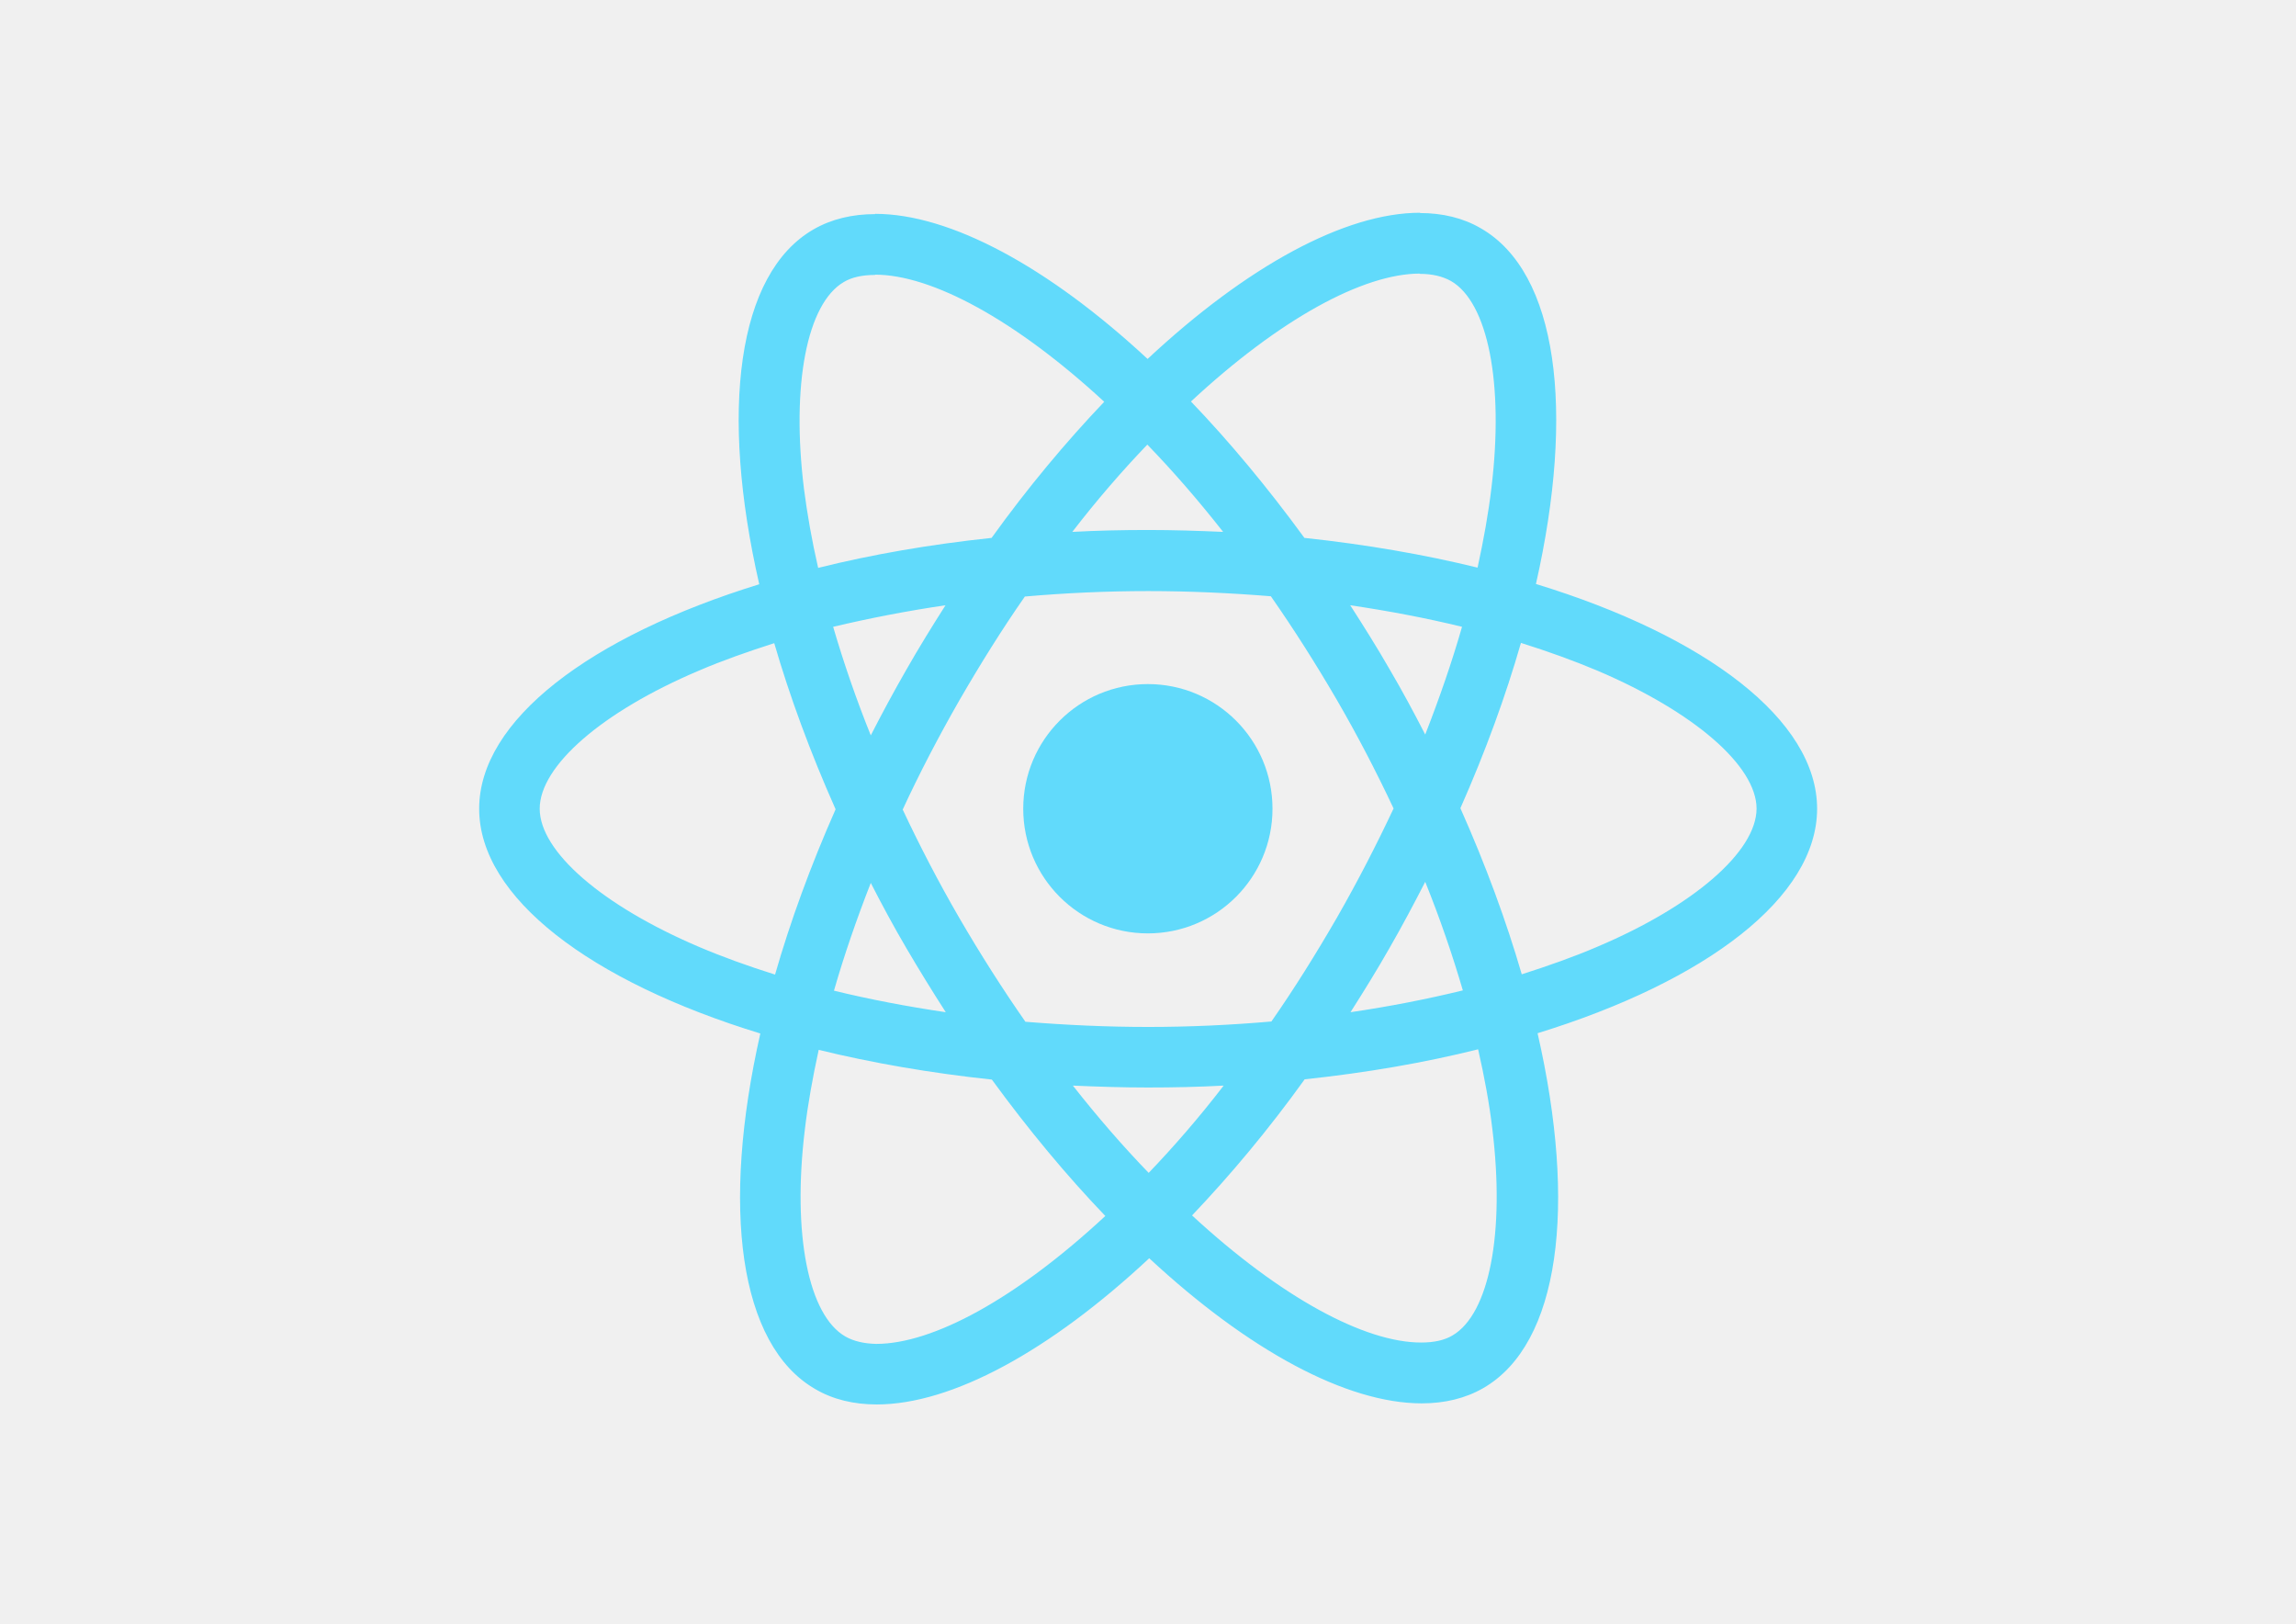
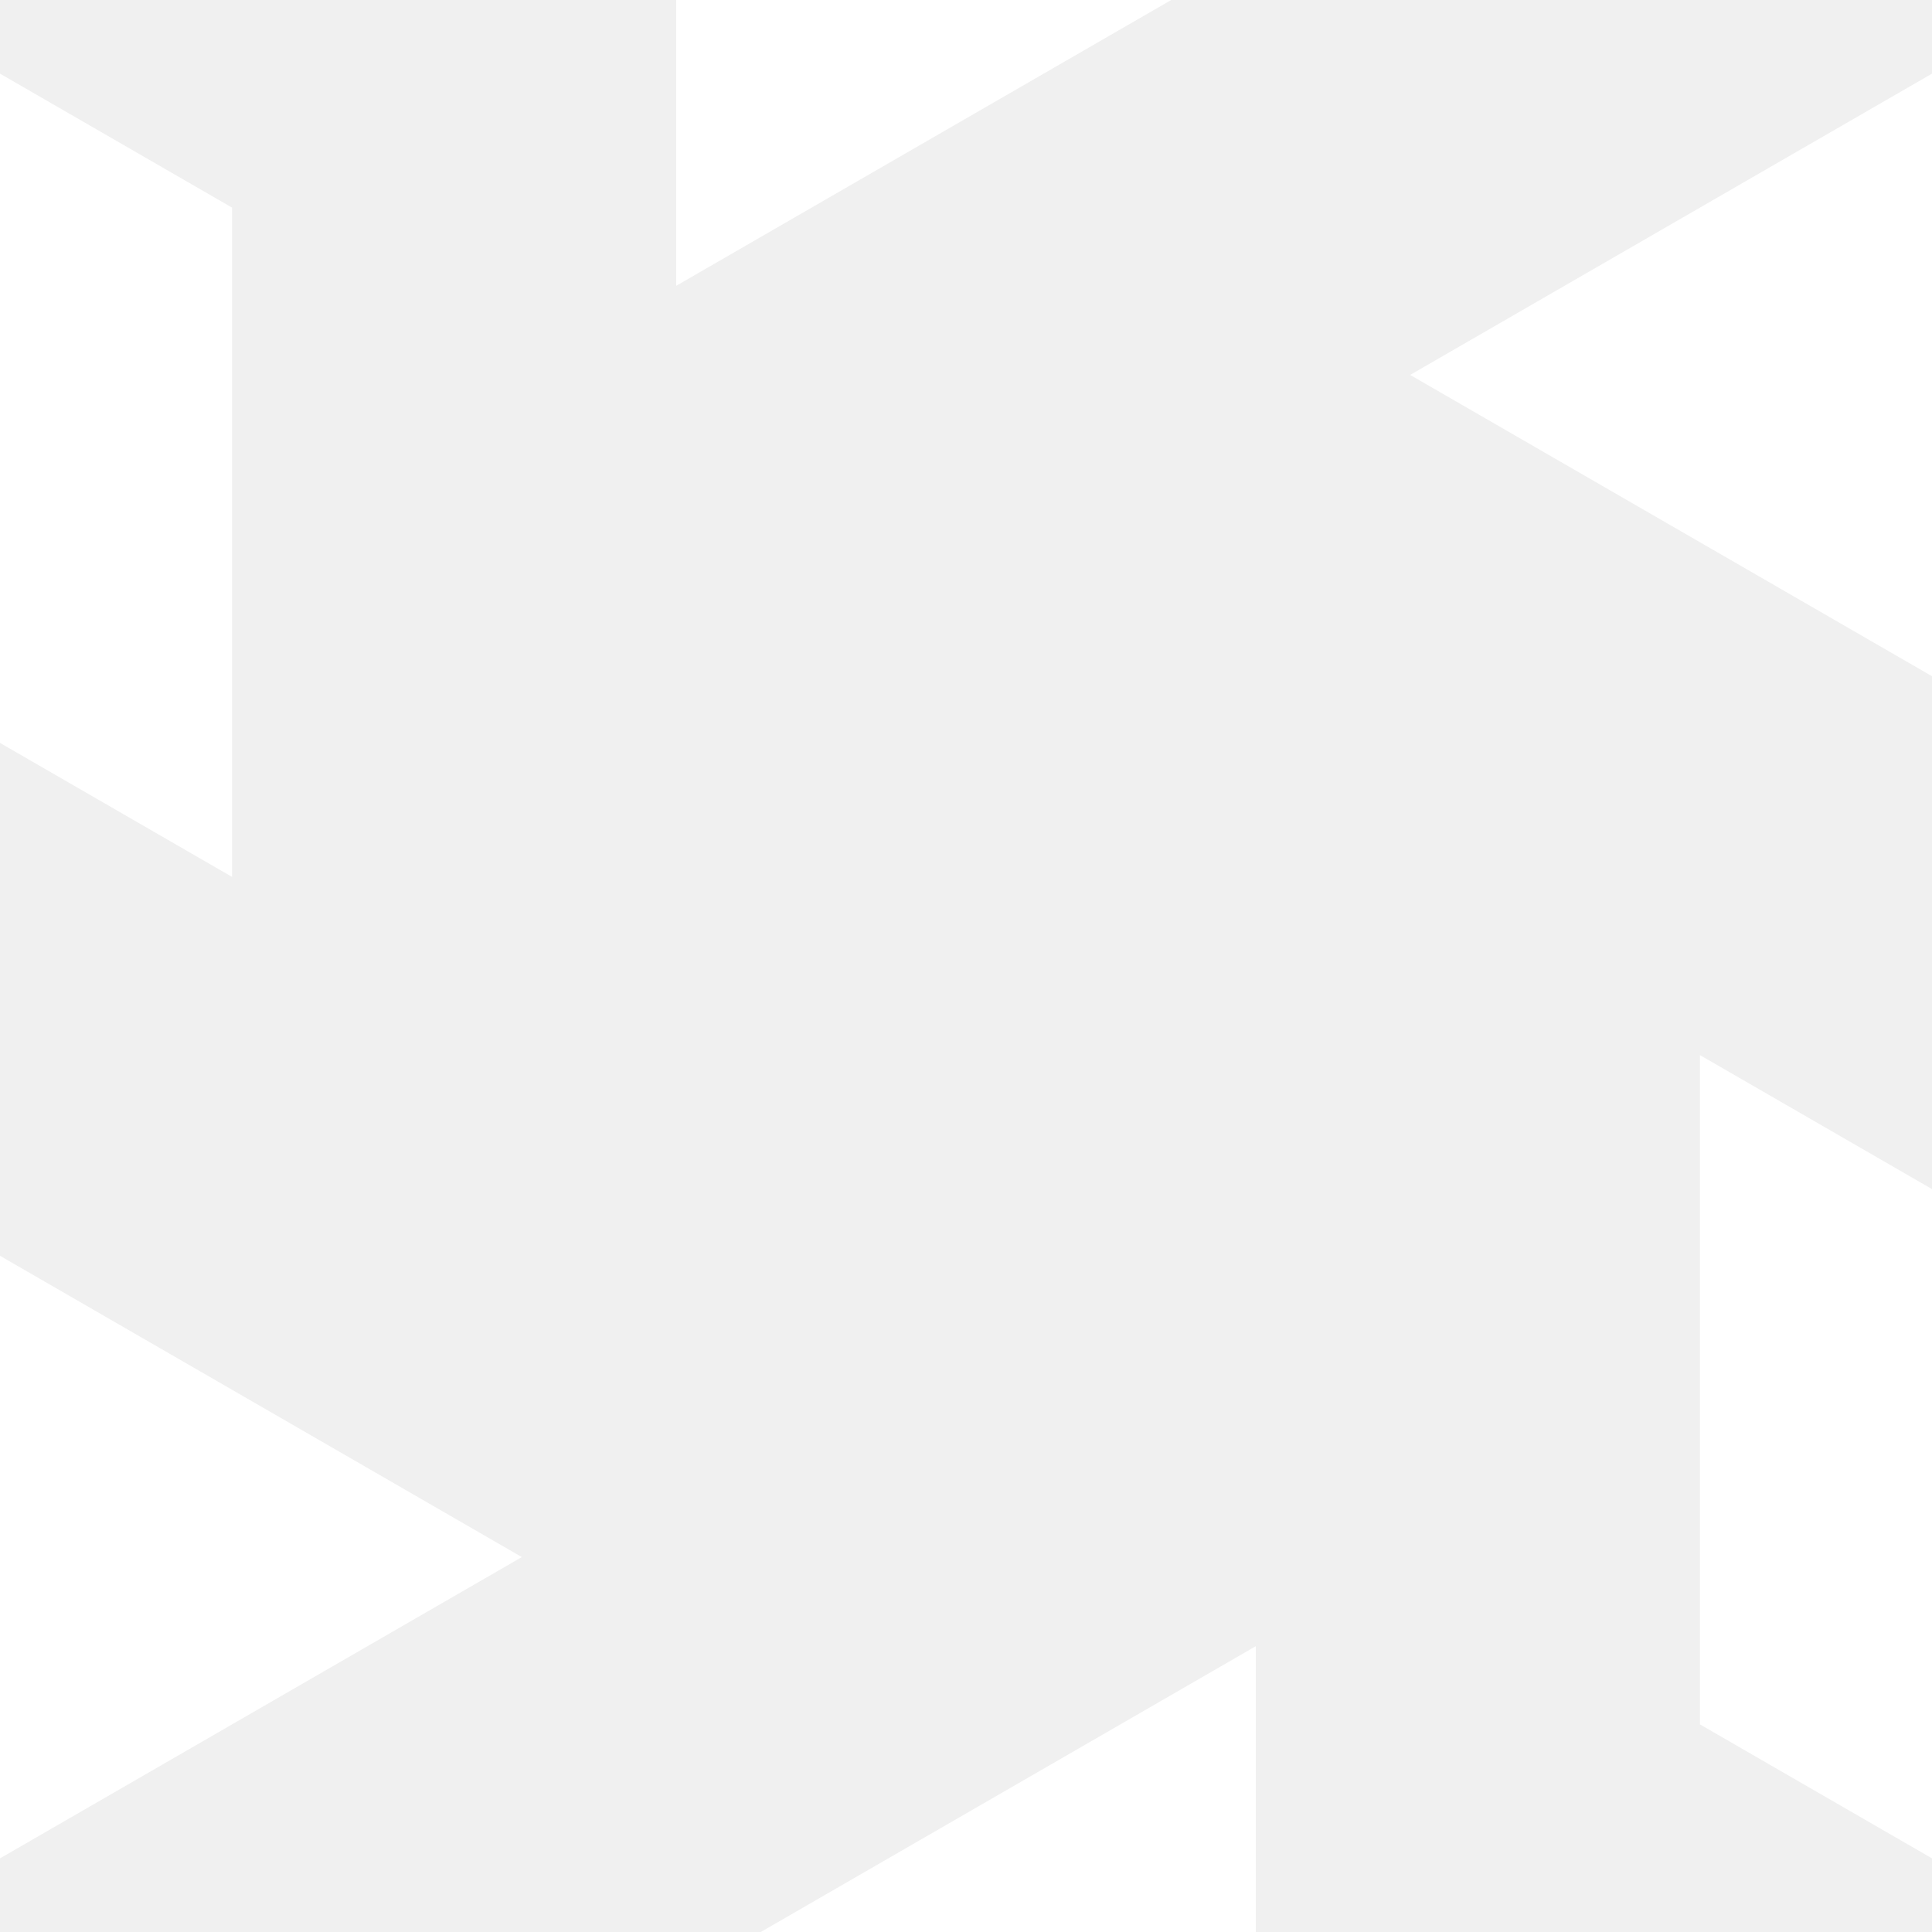
- <svg xmlns="http://www.w3.org/2000/svg" viewBox="0 0 841.9 595.3">
-   <g fill="#61DAFB">
-     <path d="M666.3 296.5c0-32.5-40.7-63.3-103.1-82.4 14.4-63.6 8-114.2-20.2-130.4-6.5-3.8-14.1-5.6-22.4-5.6v22.3c4.6 0 8.3.9 11.4 2.6 13.6 7.8 19.5 37.5 14.9 75.7-1.1 9.4-2.9 19.3-5.1 29.4-19.6-4.8-41-8.5-63.5-10.9-13.5-18.5-27.5-35.3-41.6-50 32.6-30.3 63.2-46.9 84-46.9V78c-27.5 0-63.5 19.6-99.9 53.6-36.4-33.8-72.4-53.2-99.9-53.2v22.3c20.7 0 51.4 16.5 84 46.6-14 14.7-28 31.4-41.3 49.9-22.6 2.4-44 6.1-63.6 11-2.3-10-4-19.7-5.2-29-4.7-38.2 1.1-67.9 14.6-75.8 3-1.8 6.9-2.6 11.5-2.6V78.5c-8.4 0-16 1.8-22.6 5.6-28.1 16.2-34.4 66.7-19.9 130.1-62.2 19.2-102.7 49.9-102.7 82.3 0 32.5 40.7 63.3 103.1 82.4-14.4 63.6-8 114.2 20.2 130.4 6.5 3.8 14.1 5.6 22.5 5.6 27.5 0 63.5-19.6 99.9-53.6 36.4 33.8 72.4 53.2 99.9 53.2 8.4 0 16-1.8 22.6-5.6 28.1-16.2 34.4-66.7 19.9-130.1 62-19.1 102.5-49.9 102.5-82.3zm-130.2-66.7c-3.7 12.9-8.3 26.2-13.5 39.5-4.1-8-8.4-16-13.1-24-4.6-8-9.5-15.8-14.4-23.4 14.2 2.1 27.9 4.7 41 7.9zm-45.8 106.5c-7.8 13.5-15.8 26.3-24.1 38.2-14.9 1.3-30 2-45.2 2-15.1 0-30.2-.7-45-1.9-8.3-11.9-16.4-24.6-24.2-38-7.6-13.1-14.5-26.4-20.8-39.8 6.2-13.4 13.2-26.8 20.7-39.9 7.8-13.5 15.8-26.3 24.1-38.2 14.9-1.3 30-2 45.2-2 15.1 0 30.2.7 45 1.9 8.3 11.9 16.4 24.6 24.2 38 7.6 13.1 14.5 26.4 20.8 39.8-6.3 13.4-13.2 26.8-20.7 39.9zm32.3-13c5.4 13.4 10 26.8 13.8 39.8-13.1 3.2-26.9 5.9-41.2 8 4.9-7.7 9.8-15.6 14.4-23.7 4.6-8 8.9-16.1 13-24.1zM421.2 430c-9.3-9.6-18.6-20.3-27.8-32 9 .4 18.2.7 27.5.7 9.4 0 18.7-.2 27.8-.7-9 11.7-18.3 22.4-27.5 32zm-74.4-58.9c-14.2-2.1-27.9-4.7-41-7.9 3.7-12.9 8.3-26.2 13.5-39.5 4.1 8 8.4 16 13.1 24 4.7 8 9.5 15.8 14.4 23.4zM420.7 163c9.3 9.6 18.6 20.3 27.8 32-9-.4-18.2-.7-27.5-.7-9.4 0-18.7.2-27.8.7 9-11.7 18.3-22.4 27.5-32zm-74 58.9c-4.9 7.7-9.8 15.6-14.4 23.7-4.6 8-8.9 16-13 24-5.4-13.4-10-26.8-13.8-39.8 13.1-3.1 26.9-5.8 41.2-7.9zm-90.5 125.2c-35.4-15.1-58.3-34.9-58.3-50.6 0-15.7 22.9-35.6 58.3-50.6 8.6-3.7 18-7 27.7-10.1 5.7 19.6 13.2 40 22.5 60.9-9.2 20.8-16.6 41.1-22.2 60.6-9.9-3.1-19.3-6.5-28-10.2zM310 490c-13.6-7.8-19.5-37.5-14.9-75.7 1.1-9.4 2.9-19.3 5.1-29.4 19.6 4.8 41 8.5 63.5 10.9 13.5 18.5 27.5 35.3 41.6 50-32.6 30.3-63.2 46.9-84 46.9-4.5-.1-8.3-1-11.3-2.7zm237.2-76.2c4.7 38.2-1.1 67.9-14.6 75.8-3 1.8-6.9 2.6-11.5 2.6-20.7 0-51.4-16.5-84-46.6 14-14.7 28-31.4 41.3-49.9 22.6-2.4 44-6.1 63.6-11 2.3 10.1 4.1 19.8 5.2 29.1zm38.5-66.7c-8.6 3.7-18 7-27.7 10.1-5.7-19.6-13.2-40-22.5-60.9 9.2-20.8 16.6-41.1 22.2-60.6 9.9 3.1 19.3 6.5 28.1 10.2 35.4 15.1 58.3 34.9 58.3 50.6-.1 15.7-23 35.6-58.4 50.6zM320.8 78.4z" />
-     <circle cx="420.9" cy="296.5" r="45.7" />
-     <path d="M520.5 78.1z" />
+ <svg xmlns="http://www.w3.org/2000/svg" width="32" height="32" viewBox="0 0 32 32">
+   <g transform="rotate(0 16 16)">
+     <g class="blade">
+       <rect x="11.2" y="0" width="9.6" height="11.2" fill="white" transform="skewY(-30)" />
+     </g>
+     <g class="blade" transform="rotate(60 16 16)">
+       <rect x="11.2" y="0" width="9.6" height="11.2" fill="white" transform="skewY(-30)" />
+     </g>
+     <g class="blade" transform="rotate(120 16 16)">
+       <rect x="11.2" y="0" width="9.6" height="11.2" fill="white" transform="skewY(-30)" />
+     </g>
+     <g class="blade" transform="rotate(180 16 16)">
+       <rect x="11.2" y="0" width="9.6" height="11.2" fill="white" transform="skewY(-30)" />
+     </g>
+     <g class="blade" transform="rotate(240 16 16)">
+       <rect x="11.2" y="0" width="9.6" height="11.2" fill="white" transform="skewY(-30)" />
+     </g>
+     <g class="blade" transform="rotate(300 16 16)">
+       <rect x="11.2" y="0" width="9.6" height="11.2" fill="white" transform="skewY(-30)" />
+     </g>
  </g>
+   <animateTransform attributeName="transform" type="rotate" from="0 16 16" to="360 16 16" dur="10s" repeatCount="indefinite" />
</svg>
